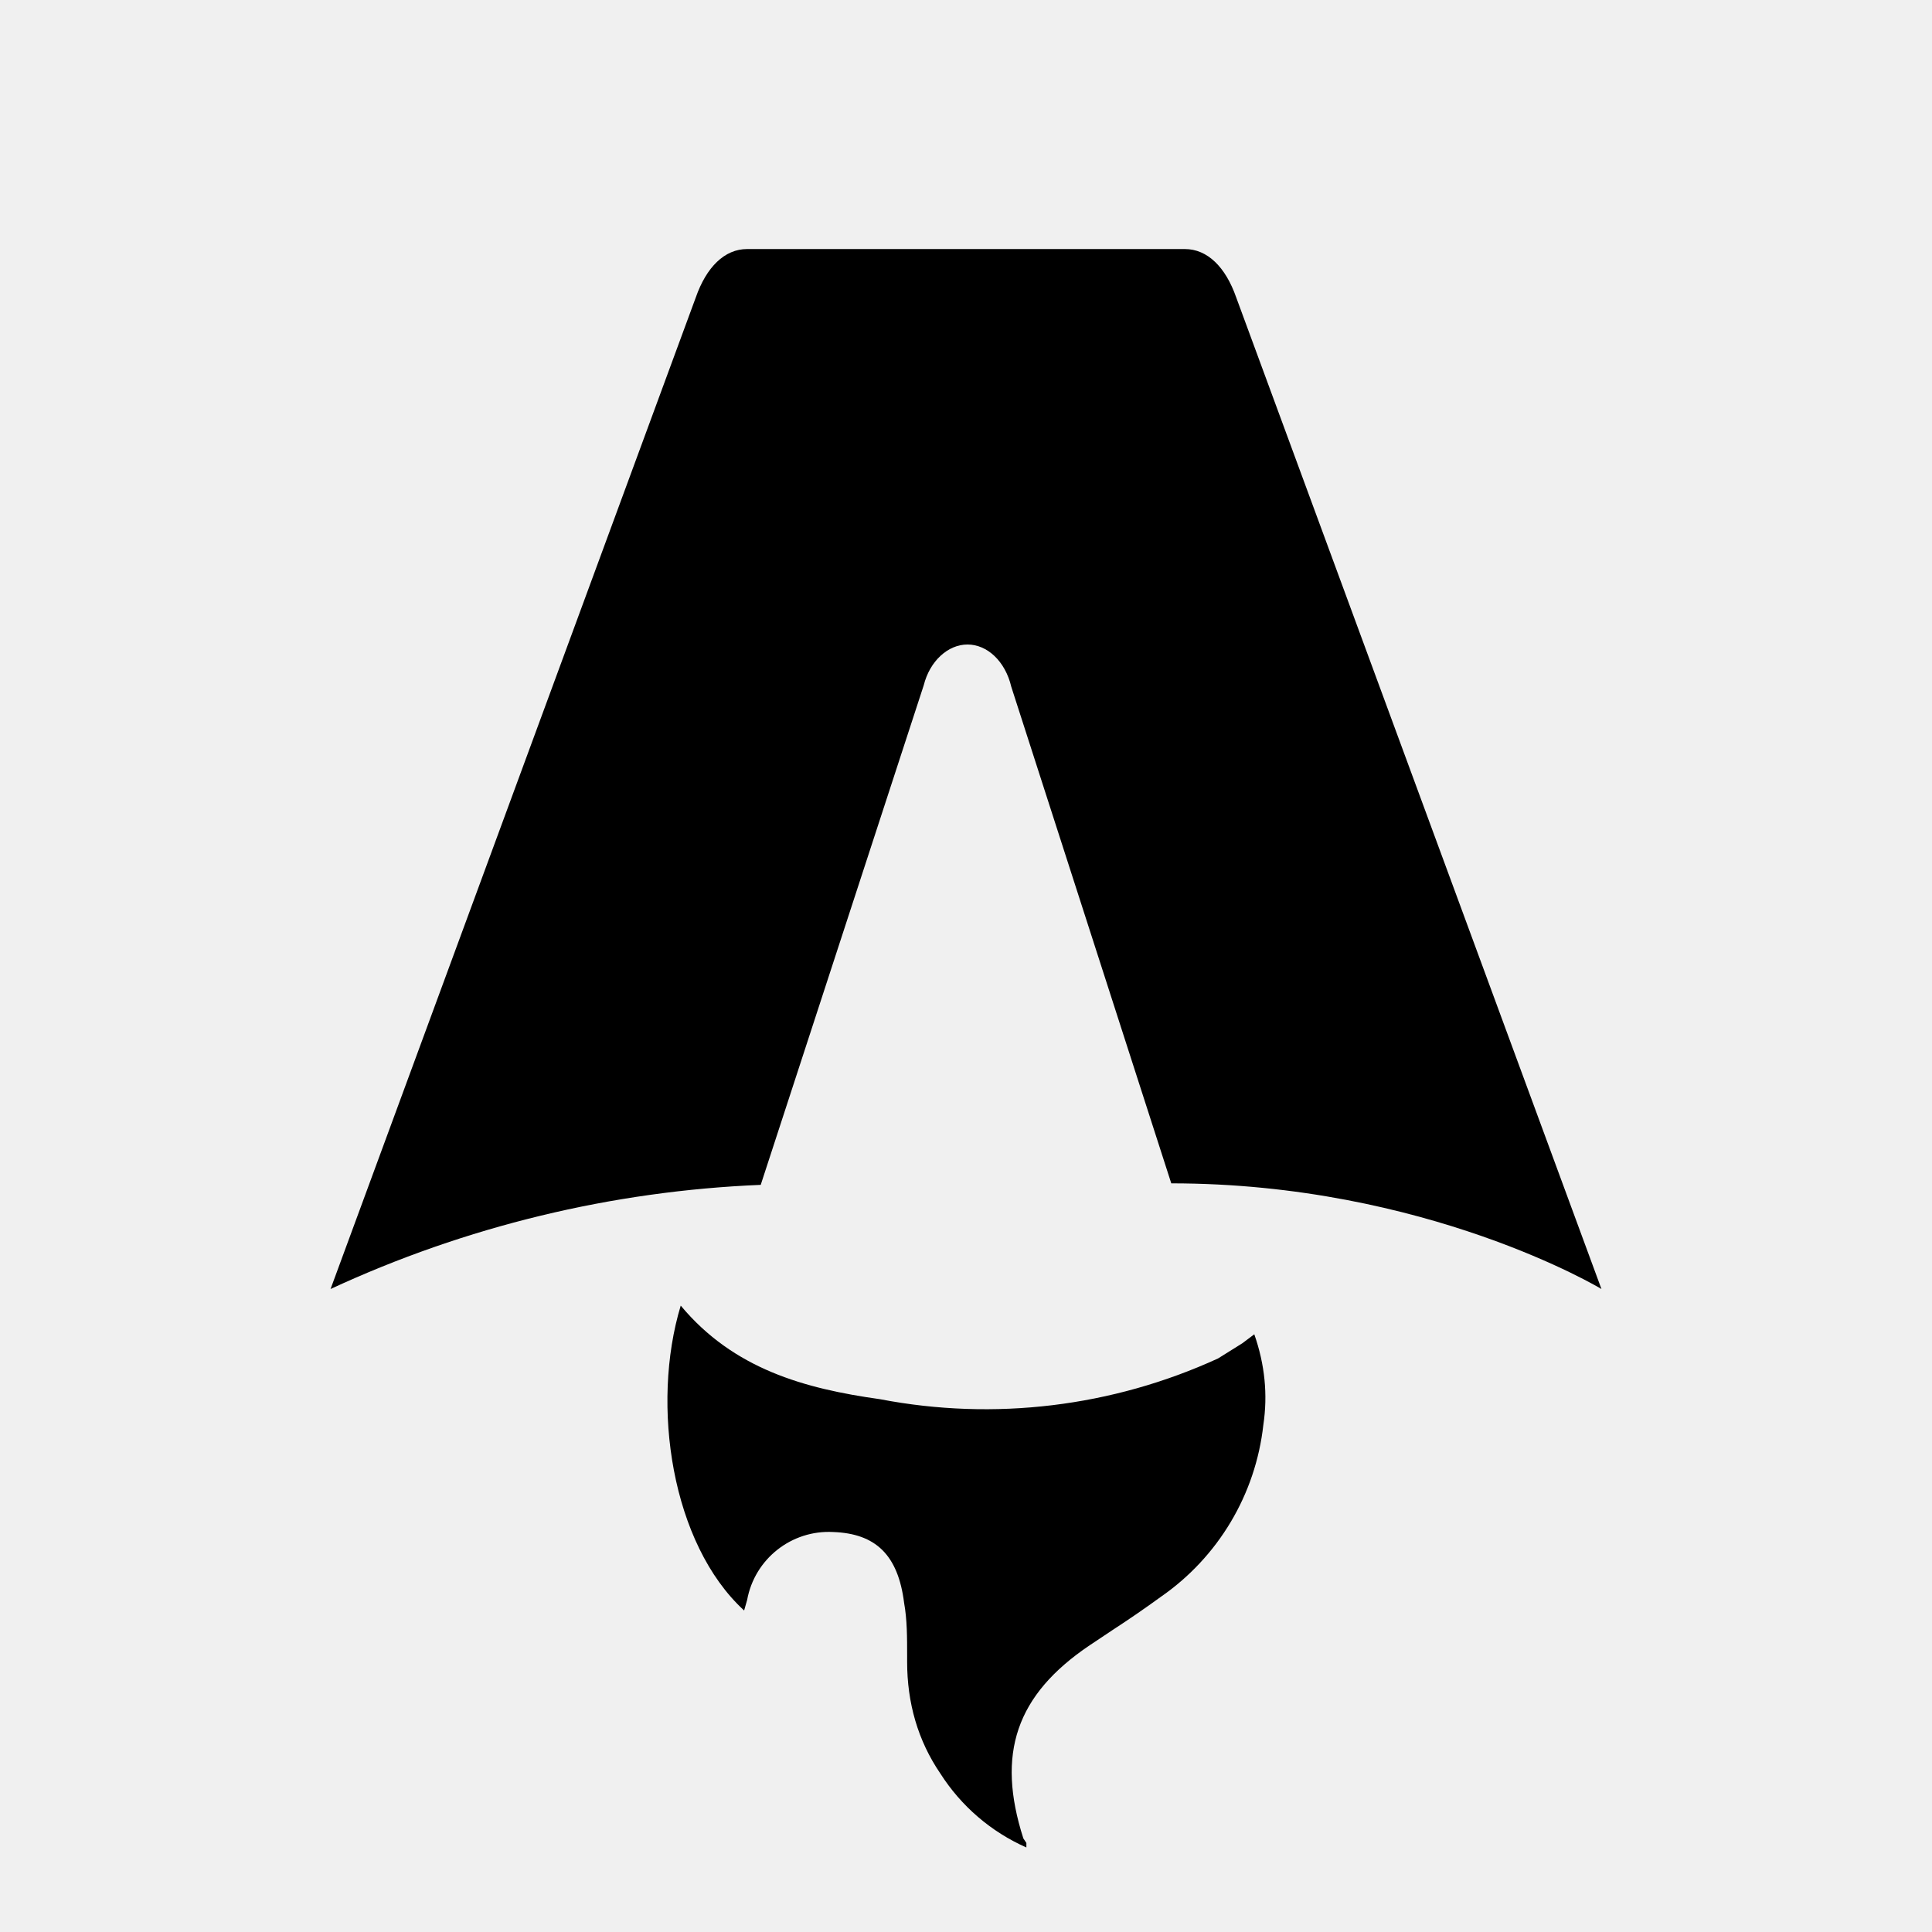
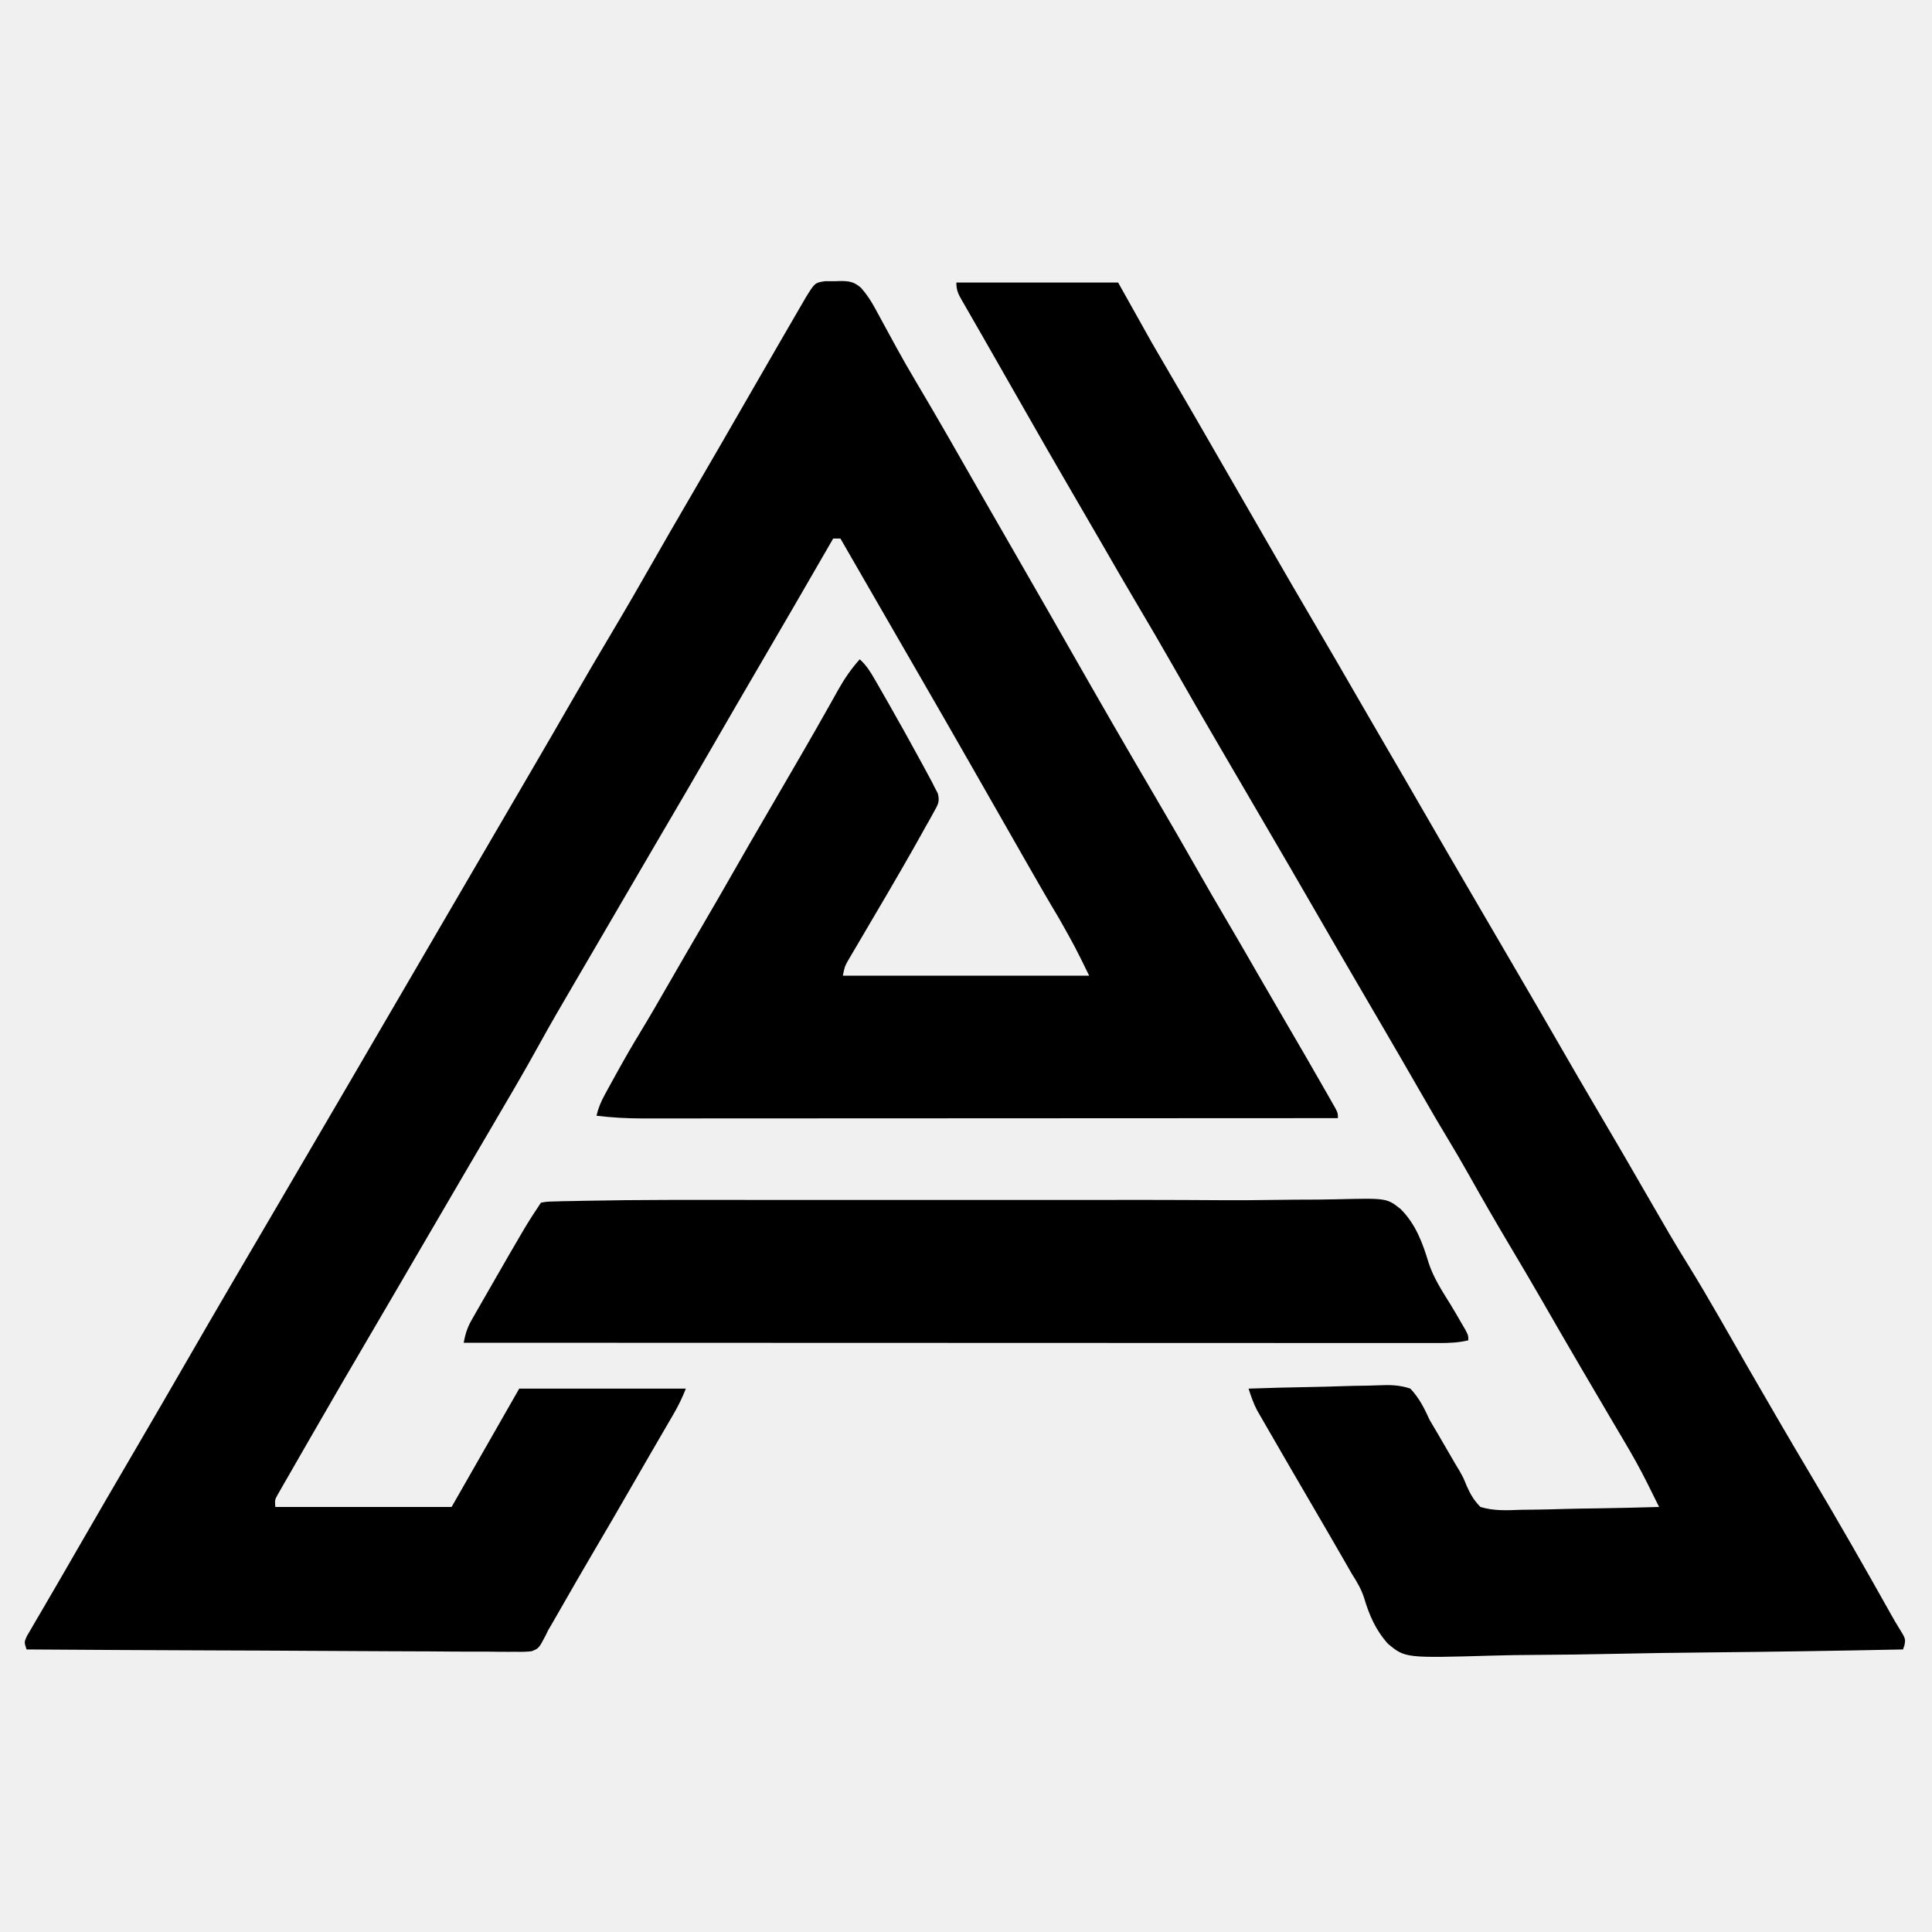
- <svg xmlns="http://www.w3.org/2000/svg" fill="none" viewBox="0 0 128 128">
-   <path d="M50.4 78.5a75.1 75.1 0 0 0-28.5 6.9l24.2-65.7c.7-2 1.9-3.2 3.4-3.2h29c1.5 0 2.7 1.2 3.4 3.2l24.2 65.7s-11.6-7-28.5-7L67 45.5c-.4-1.7-1.6-2.8-2.9-2.8-1.3 0-2.5 1.1-2.9 2.7L50.4 78.5Zm-1.1 28.2Zm-4.2-20.2c-2 6.6-.6 15.8 4.2 20.2a17.5 17.5 0 0 1 .2-.7 5.5 5.5 0 0 1 5.7-4.5c2.8.1 4.3 1.5 4.7 4.7.2 1.1.2 2.3.2 3.5v.4c0 2.7.7 5.2 2.2 7.4a13 13 0 0 0 5.7 4.9v-.3l-.2-.3c-1.8-5.6-.5-9.5 4.4-12.8l1.5-1a73 73 0 0 0 3.2-2.2 16 16 0 0 0 6.8-11.4c.3-2 .1-4-.6-6l-.8.6-1.6 1a37 37 0 0 1-22.4 2.7c-5-.7-9.7-2-13.2-6.2Z" />
-   <style>
-         path { fill: #000; }
-         @media (prefers-color-scheme: dark) {
-             path { fill: #FFF; }
-         }
-     </style>
+ <svg xmlns="http://www.w3.org/2000/svg" version="1.1" width="800" height="800">
+   <path d="M0 0 C1.419 -0.02 2.839 -0.018 4.258 0.004 C4.966 -0.02 5.673 -0.044 6.402 -0.068 C10.161 -0.058 12.038 0.269 14.912 2.743 C17.341 5.519 19.051 8.125 20.801 11.363 C21.41 12.478 22.019 13.592 22.646 14.74 C22.96 15.324 23.274 15.907 23.597 16.508 C25.252 19.583 26.935 22.642 28.613 25.703 C28.943 26.306 29.273 26.91 29.612 27.531 C32.12 32.115 34.708 36.641 37.383 41.129 C46.726 56.842 55.776 72.729 64.833 88.608 C68.744 95.461 72.685 102.297 76.633 109.129 C81.968 118.366 87.28 127.616 92.57 136.879 C92.908 137.47 93.245 138.061 93.593 138.67 C96.4 143.586 99.206 148.503 102.011 153.42 C113.522 173.601 125.114 193.733 136.89 213.761 C142.616 223.502 148.251 233.293 153.843 243.112 C158.042 250.485 162.273 257.835 166.596 265.135 C170.982 272.553 175.271 280.026 179.57 287.494 C183.281 293.935 187.011 300.364 190.766 306.779 C196.147 315.971 201.488 325.185 206.758 334.441 C207.324 335.429 207.89 336.417 208.473 337.434 C208.987 338.342 209.501 339.249 210.031 340.184 C210.487 340.984 210.942 341.784 211.412 342.609 C212.383 344.566 212.383 344.566 212.383 346.566 C174.717 346.589 137.051 346.607 99.385 346.617 C94.937 346.619 90.488 346.62 86.04 346.621 C85.154 346.622 84.269 346.622 83.356 346.622 C69.024 346.626 54.691 346.634 40.358 346.644 C25.648 346.653 10.937 346.658 -3.774 346.66 C-12.848 346.662 -21.923 346.666 -30.997 346.674 C-37.223 346.68 -43.449 346.681 -49.675 346.68 C-53.265 346.679 -56.855 346.68 -60.445 346.686 C-64.343 346.691 -68.241 346.689 -72.139 346.687 C-73.829 346.691 -73.829 346.691 -75.553 346.695 C-81.969 346.683 -88.248 346.348 -94.617 345.566 C-93.868 342.348 -92.801 339.799 -91.211 336.891 C-90.474 335.538 -90.474 335.538 -89.721 334.157 C-89.192 333.199 -88.663 332.241 -88.117 331.254 C-87.57 330.258 -87.024 329.263 -86.46 328.237 C-83.171 322.282 -79.796 316.4 -76.253 310.592 C-72.542 304.497 -68.987 298.314 -65.43 292.129 C-60.458 283.487 -55.463 274.86 -50.43 266.254 C-46.119 258.88 -41.843 251.489 -37.617 244.066 C-33.391 236.644 -29.115 229.252 -24.805 221.879 C-19.844 213.392 -14.905 204.893 -9.992 196.379 C-9.369 195.301 -8.746 194.222 -8.105 193.112 C-5.105 187.911 -2.123 182.702 0.82 177.469 C1.629 176.035 1.629 176.035 2.455 174.573 C3.455 172.797 4.451 171.019 5.44 169.238 C8.063 164.588 10.824 160.55 14.383 156.566 C17.058 158.983 18.706 161.587 20.5 164.703 C21.101 165.744 21.702 166.786 22.322 167.859 C22.961 168.979 23.599 170.1 24.258 171.254 C24.923 172.415 25.589 173.576 26.255 174.737 C30.826 182.734 35.297 190.785 39.695 198.879 C40.24 199.879 40.784 200.88 41.345 201.911 C42.101 203.312 42.101 203.312 42.871 204.742 C43.31 205.556 43.748 206.37 44.2 207.208 C44.786 208.376 44.786 208.376 45.383 209.566 C45.814 210.381 46.244 211.195 46.688 212.035 C47.641 215.508 46.743 216.788 45.008 219.898 C44.442 220.932 43.876 221.966 43.292 223.031 C42.662 224.136 42.032 225.241 41.383 226.379 C40.425 228.105 40.425 228.105 39.448 229.865 C37.455 233.449 35.424 237.01 33.383 240.566 C32.766 241.642 32.15 242.717 31.514 243.825 C27.516 250.766 23.457 257.67 19.383 264.566 C17.272 268.146 15.168 271.729 13.07 275.316 C12.608 276.097 12.146 276.877 11.669 277.681 C11.249 278.401 10.828 279.121 10.395 279.863 C10.028 280.486 9.662 281.108 9.284 281.749 C8.16 283.854 8.16 283.854 7.383 287.566 C41.043 287.566 74.703 287.566 109.383 287.566 C103.454 275.473 103.454 275.473 96.883 263.816 C92.323 256.207 87.901 248.523 83.508 240.816 C82.811 239.595 82.114 238.373 81.417 237.151 C80.047 234.749 78.677 232.346 77.308 229.943 C74.586 225.169 71.86 220.399 69.133 215.629 C66.255 210.593 63.377 205.558 60.504 200.52 C53.145 187.622 45.733 174.756 38.306 161.897 C35.163 156.454 32.023 151.01 28.883 145.566 C27.652 143.434 26.422 141.301 25.191 139.168 C18.922 128.301 12.652 117.434 6.383 106.566 C5.393 106.566 4.403 106.566 3.383 106.566 C3.002 107.228 2.621 107.89 2.228 108.572 C-7.572 125.591 -17.437 142.57 -27.347 159.525 C-33.906 170.75 -40.443 181.987 -46.93 193.254 C-54.068 205.651 -61.3 217.992 -68.544 230.327 C-73.687 239.089 -78.8 247.869 -83.916 256.647 C-86.23 260.618 -88.546 264.587 -90.862 268.557 C-92.028 270.556 -93.194 272.555 -94.359 274.554 C-97.32 279.632 -100.285 284.707 -103.258 289.777 C-108.463 298.661 -113.653 307.545 -118.617 316.566 C-124.74 327.688 -131.191 338.618 -137.617 349.566 C-139.012 351.945 -140.406 354.324 -141.801 356.703 C-143.964 360.394 -146.128 364.085 -148.292 367.775 C-155.087 379.361 -161.855 390.962 -168.617 402.566 C-170.888 406.462 -173.158 410.358 -175.43 414.254 C-176 415.233 -176.571 416.212 -177.159 417.22 C-180.349 422.688 -183.545 428.151 -186.75 433.609 C-195.497 448.506 -204.211 463.42 -212.803 478.406 C-214.043 480.565 -215.285 482.723 -216.529 484.879 C-218.377 488.084 -220.217 491.293 -222.055 494.504 C-222.617 495.476 -223.179 496.447 -223.759 497.449 C-224.268 498.342 -224.777 499.236 -225.301 500.156 C-225.75 500.939 -226.199 501.721 -226.662 502.527 C-227.829 504.644 -227.829 504.644 -227.617 507.566 C-203.527 507.566 -179.437 507.566 -154.617 507.566 C-150.657 500.636 -146.697 493.706 -142.617 486.566 C-137.284 477.233 -131.951 467.9 -126.617 458.566 C-103.847 458.566 -81.077 458.566 -57.617 458.566 C-59.11 462.299 -60.569 465.396 -62.566 468.828 C-63.16 469.852 -63.753 470.875 -64.365 471.93 C-65.325 473.575 -65.325 473.575 -66.305 475.254 C-66.976 476.409 -67.647 477.565 -68.317 478.72 C-69.714 481.127 -71.112 483.533 -72.511 485.938 C-75.195 490.558 -77.859 495.189 -80.525 499.82 C-85.562 508.57 -90.619 517.308 -95.76 525.998 C-100.358 533.788 -104.854 541.637 -109.354 549.484 C-109.963 550.544 -110.572 551.604 -111.199 552.695 C-111.738 553.634 -112.276 554.574 -112.831 555.541 C-113.421 556.54 -114.01 557.538 -114.617 558.566 C-114.936 559.23 -115.254 559.894 -115.583 560.578 C-118.479 566.112 -118.479 566.112 -121.462 567.302 C-123.751 567.578 -125.923 567.595 -128.229 567.528 C-129.095 567.535 -129.961 567.542 -130.853 567.549 C-133.755 567.562 -136.653 567.518 -139.554 567.475 C-141.633 567.472 -143.713 567.474 -145.793 567.478 C-151.439 567.48 -157.085 567.433 -162.731 567.378 C-168.631 567.328 -174.532 567.323 -180.432 567.313 C-191.606 567.288 -202.779 567.223 -213.953 567.143 C-226.673 567.053 -239.394 567.009 -252.115 566.969 C-278.283 566.885 -304.45 566.745 -330.617 566.566 C-331.617 563.566 -331.617 563.566 -330.5 561.068 C-329.63 559.58 -329.63 559.58 -328.742 558.062 C-328.094 556.943 -327.446 555.823 -326.779 554.669 C-326.058 553.447 -325.338 552.225 -324.617 551.004 C-323.881 549.74 -323.146 548.475 -322.413 547.21 C-320.898 544.601 -319.377 541.995 -317.853 539.392 C-315.156 534.783 -312.496 530.153 -309.836 525.523 C-301.589 511.178 -293.238 496.893 -284.888 482.607 C-278.267 471.278 -271.668 459.937 -265.117 448.566 C-252.042 425.874 -238.775 403.292 -225.524 380.702 C-216.103 364.641 -206.694 348.573 -197.319 332.486 C-194.42 327.512 -191.518 322.539 -188.617 317.566 C-187.451 315.566 -186.284 313.566 -185.117 311.566 C-136.117 227.566 -136.117 227.566 -134.367 224.567 C-133.2 222.565 -132.032 220.564 -130.865 218.562 C-127.963 213.586 -125.059 208.61 -122.152 203.637 C-116.149 193.361 -110.175 183.07 -104.242 172.754 C-99.124 163.857 -93.931 155.01 -88.68 146.191 C-82.497 135.805 -76.457 125.346 -70.479 114.841 C-66.215 107.348 -61.908 99.882 -57.555 92.441 C-52.737 84.206 -47.945 75.957 -43.18 67.691 C-42.558 66.612 -41.936 65.534 -41.295 64.422 C-39.402 61.137 -37.509 57.852 -35.617 54.566 C-30.623 45.896 -25.626 37.228 -20.617 28.566 C-19.967 27.442 -19.317 26.317 -18.647 25.158 C-16.723 21.834 -14.796 18.512 -12.867 15.191 C-11.99 13.675 -11.99 13.675 -11.095 12.128 C-10.551 11.193 -10.006 10.257 -9.445 9.293 C-8.732 8.064 -8.732 8.064 -8.005 6.811 C-4.201 0.658 -4.201 0.658 0 0 Z " fill="currentColor" transform="translate(341.6172,116.4336)" />
+   <path d="M0 0 C22.11 0 44.22 0 67 0 C71.62 8.25 76.24 16.5 81 25 C86.205 33.963 86.205 33.963 91.438 42.91 C95.132 49.216 98.789 55.543 102.438 61.875 C103.06 62.955 103.683 64.035 104.324 65.148 C105.586 67.338 106.847 69.528 108.109 71.718 C111.862 78.232 115.621 84.744 119.379 91.256 C122.482 96.634 125.583 102.013 128.68 107.395 C135.594 119.407 142.559 131.387 149.579 143.337 C155.282 153.046 160.93 162.784 166.547 172.543 C170.673 179.71 174.827 186.86 179 194 C183.861 202.317 188.691 210.652 193.5 219 C200.049 230.367 206.647 241.706 213.266 253.032 C216.765 259.021 220.258 265.013 223.752 271.005 C226.655 275.981 229.558 280.956 232.465 285.93 C238.59 296.415 244.689 306.915 250.75 317.438 C255.211 325.182 259.692 332.914 264.235 340.611 C267.735 346.544 271.215 352.488 274.688 358.438 C275.567 359.944 275.567 359.944 276.464 361.48 C280.305 368.071 284.119 374.676 287.921 381.29 C292.8 389.774 297.691 398.226 302.875 406.527 C311.746 420.886 319.968 435.667 328.395 450.288 C336.799 464.865 345.26 479.407 353.863 493.868 C365.256 513.02 376.316 532.356 387.203 551.801 C388.154 553.494 389.116 555.184 390.154 556.826 C393.081 561.545 393.081 561.545 392.606 564.208 C392.406 564.8 392.206 565.391 392 566 C364.862 566.561 337.726 566.984 310.584 567.243 C297.98 567.367 285.379 567.535 272.778 567.811 C261.79 568.05 250.805 568.205 239.814 568.258 C233.997 568.289 228.187 568.362 222.371 568.538 C185.883 569.596 185.883 569.596 178.71 563.646 C173.7 558.052 171.018 551.931 168.887 544.794 C167.698 541.049 165.948 538.118 163.844 534.812 C162.729 532.875 161.614 530.938 160.5 529 C156.281 521.673 152.047 514.356 147.778 507.058 C144.845 502.043 141.92 497.023 139 492 C138.482 491.109 138.482 491.109 137.954 490.201 C135.738 486.387 133.53 482.57 131.33 478.747 C130.617 477.512 129.903 476.278 129.187 475.045 C128.187 473.322 127.195 471.595 126.203 469.867 C125.632 468.878 125.062 467.889 124.474 466.871 C122.983 463.966 121.999 461.102 121 458 C129.597 457.698 138.192 457.467 146.793 457.326 C150.787 457.259 154.778 457.167 158.771 457.019 C162.629 456.877 166.484 456.8 170.345 456.767 C171.812 456.743 173.28 456.696 174.746 456.626 C179.394 456.411 183.541 456.463 188 458 C191.723 461.95 193.733 466.061 196 471 C197.178 473.045 198.374 475.08 199.598 477.098 C200.754 479.085 201.909 481.073 203.062 483.062 C203.635 484.048 204.208 485.033 204.799 486.049 C205.372 487.034 205.945 488.02 206.535 489.035 C207.364 490.409 207.364 490.409 208.21 491.811 C210 495 210 495 211.276 498.166 C212.842 501.706 214.29 504.219 217 507 C222.63 508.695 228.044 508.405 233.871 508.172 C235.52 508.149 237.169 508.132 238.818 508.12 C243.143 508.075 247.462 507.957 251.784 507.824 C256.201 507.701 260.619 507.646 265.037 507.586 C273.694 507.458 282.346 507.253 291 507 C289.736 504.453 288.47 501.907 287.203 499.362 C286.849 498.647 286.494 497.933 286.129 497.197 C283.17 491.26 279.956 485.512 276.562 479.812 C275.974 478.813 275.385 477.814 274.779 476.785 C273.516 474.641 272.251 472.498 270.984 470.357 C267.857 465.067 264.749 459.766 261.641 454.464 C260.558 452.618 259.475 450.772 258.391 448.926 C253.079 439.87 247.83 430.778 242.598 421.675 C238.09 413.848 233.497 406.073 228.875 398.312 C223.267 388.895 217.8 379.411 212.437 369.852 C209.241 364.166 205.968 358.543 202.581 352.969 C198.899 346.887 195.358 340.725 191.812 334.562 C186.877 325.986 181.927 317.42 176.938 308.875 C176.077 307.401 176.077 307.401 175.198 305.896 C173.466 302.931 171.733 299.965 170 297 C162.164 283.594 154.36 270.171 146.608 256.716 C140.687 246.445 134.716 236.203 128.734 225.968 C125.234 219.978 121.74 213.984 118.245 207.991 C115.357 203.038 112.467 198.088 109.57 193.141 C102.949 181.825 96.402 170.47 89.914 159.077 C84.975 150.411 79.956 141.797 74.861 133.222 C70.055 125.124 65.35 116.97 60.654 108.808 C56.484 101.564 52.284 94.339 48.062 87.125 C41.323 75.598 34.694 64.008 28.083 52.407 C25.29 47.506 22.49 42.609 19.688 37.713 C16.7 32.492 13.719 27.267 10.739 22.042 C9.165 19.288 7.582 16.54 5.996 13.793 C5.164 12.341 4.332 10.889 3.5 9.438 C3.132 8.807 2.764 8.176 2.385 7.526 C0.815 4.772 0 3.233 0 0 Z " fill="currentColor" transform="translate(396,117)" />
+   <path d="M0 0 C4.823 0.002 9.646 0.003 14.47 0.001 C15.515 0.001 15.515 0.001 16.582 0.001 C18.001 0.001 19.419 0 20.837 0 C34.041 -0.003 47.245 0 60.449 0.006 C71.628 0.01 82.807 0.01 93.986 0.005 C107.117 -0.001 120.247 -0.002 133.378 0.001 C134.798 0.001 136.217 0.001 137.637 0.001 C138.683 0.002 138.683 0.002 139.751 0.002 C144.521 0.003 149.291 0.001 154.061 -0.001 C156.683 -0.002 159.304 -0.003 161.925 -0.004 C163.85 -0.004 163.85 -0.004 165.814 -0.005 C175.835 -0.004 185.854 0.049 195.874 0.113 C203.088 0.149 210.297 0.11 217.511 -0.001 C223.651 -0.094 229.789 -0.125 235.93 -0.138 C238.51 -0.156 241.091 -0.196 243.67 -0.261 C264.492 -0.767 264.492 -0.767 270.248 3.825 C276.44 10.043 279.32 17.791 281.798 26.083 C283.822 32.261 287.327 37.619 290.736 43.113 C292.391 45.802 293.969 48.534 295.542 51.272 C296.323 52.613 296.323 52.613 297.119 53.982 C298.226 56.135 298.226 56.135 298.226 58.135 C294.16 59.107 290.367 59.26 286.192 59.258 C285.492 59.26 284.793 59.261 284.072 59.262 C281.722 59.264 279.372 59.26 277.022 59.256 C275.322 59.256 273.622 59.257 271.923 59.258 C267.248 59.26 262.573 59.256 257.898 59.251 C252.859 59.247 247.819 59.249 242.78 59.249 C234.047 59.25 225.314 59.247 216.582 59.241 C203.956 59.233 191.33 59.23 178.703 59.229 C158.219 59.227 137.735 59.22 117.251 59.211 C97.35 59.202 77.45 59.194 57.549 59.19 C55.71 59.19 55.71 59.19 53.833 59.189 C47.681 59.188 41.529 59.187 35.377 59.186 C-15.673 59.175 -66.724 59.158 -117.774 59.135 C-117.104 55.496 -116.236 52.786 -114.395 49.565 C-113.893 48.681 -113.392 47.797 -112.875 46.886 C-112.052 45.463 -112.052 45.463 -111.212 44.01 C-110.645 43.02 -110.079 42.03 -109.496 41.009 C-91.721 10.055 -91.721 10.055 -85.774 1.135 C-83.345 0.705 -83.345 0.705 -80.177 0.628 C-78.338 0.576 -78.338 0.576 -76.462 0.523 C-75.064 0.5 -73.666 0.478 -72.268 0.456 C-70.763 0.423 -69.259 0.39 -67.754 0.356 C-45.175 -0.106 -22.583 -0.011 0 0 Z " fill="currentColor" transform="translate(309.7741,496.8647)" />
</svg>
